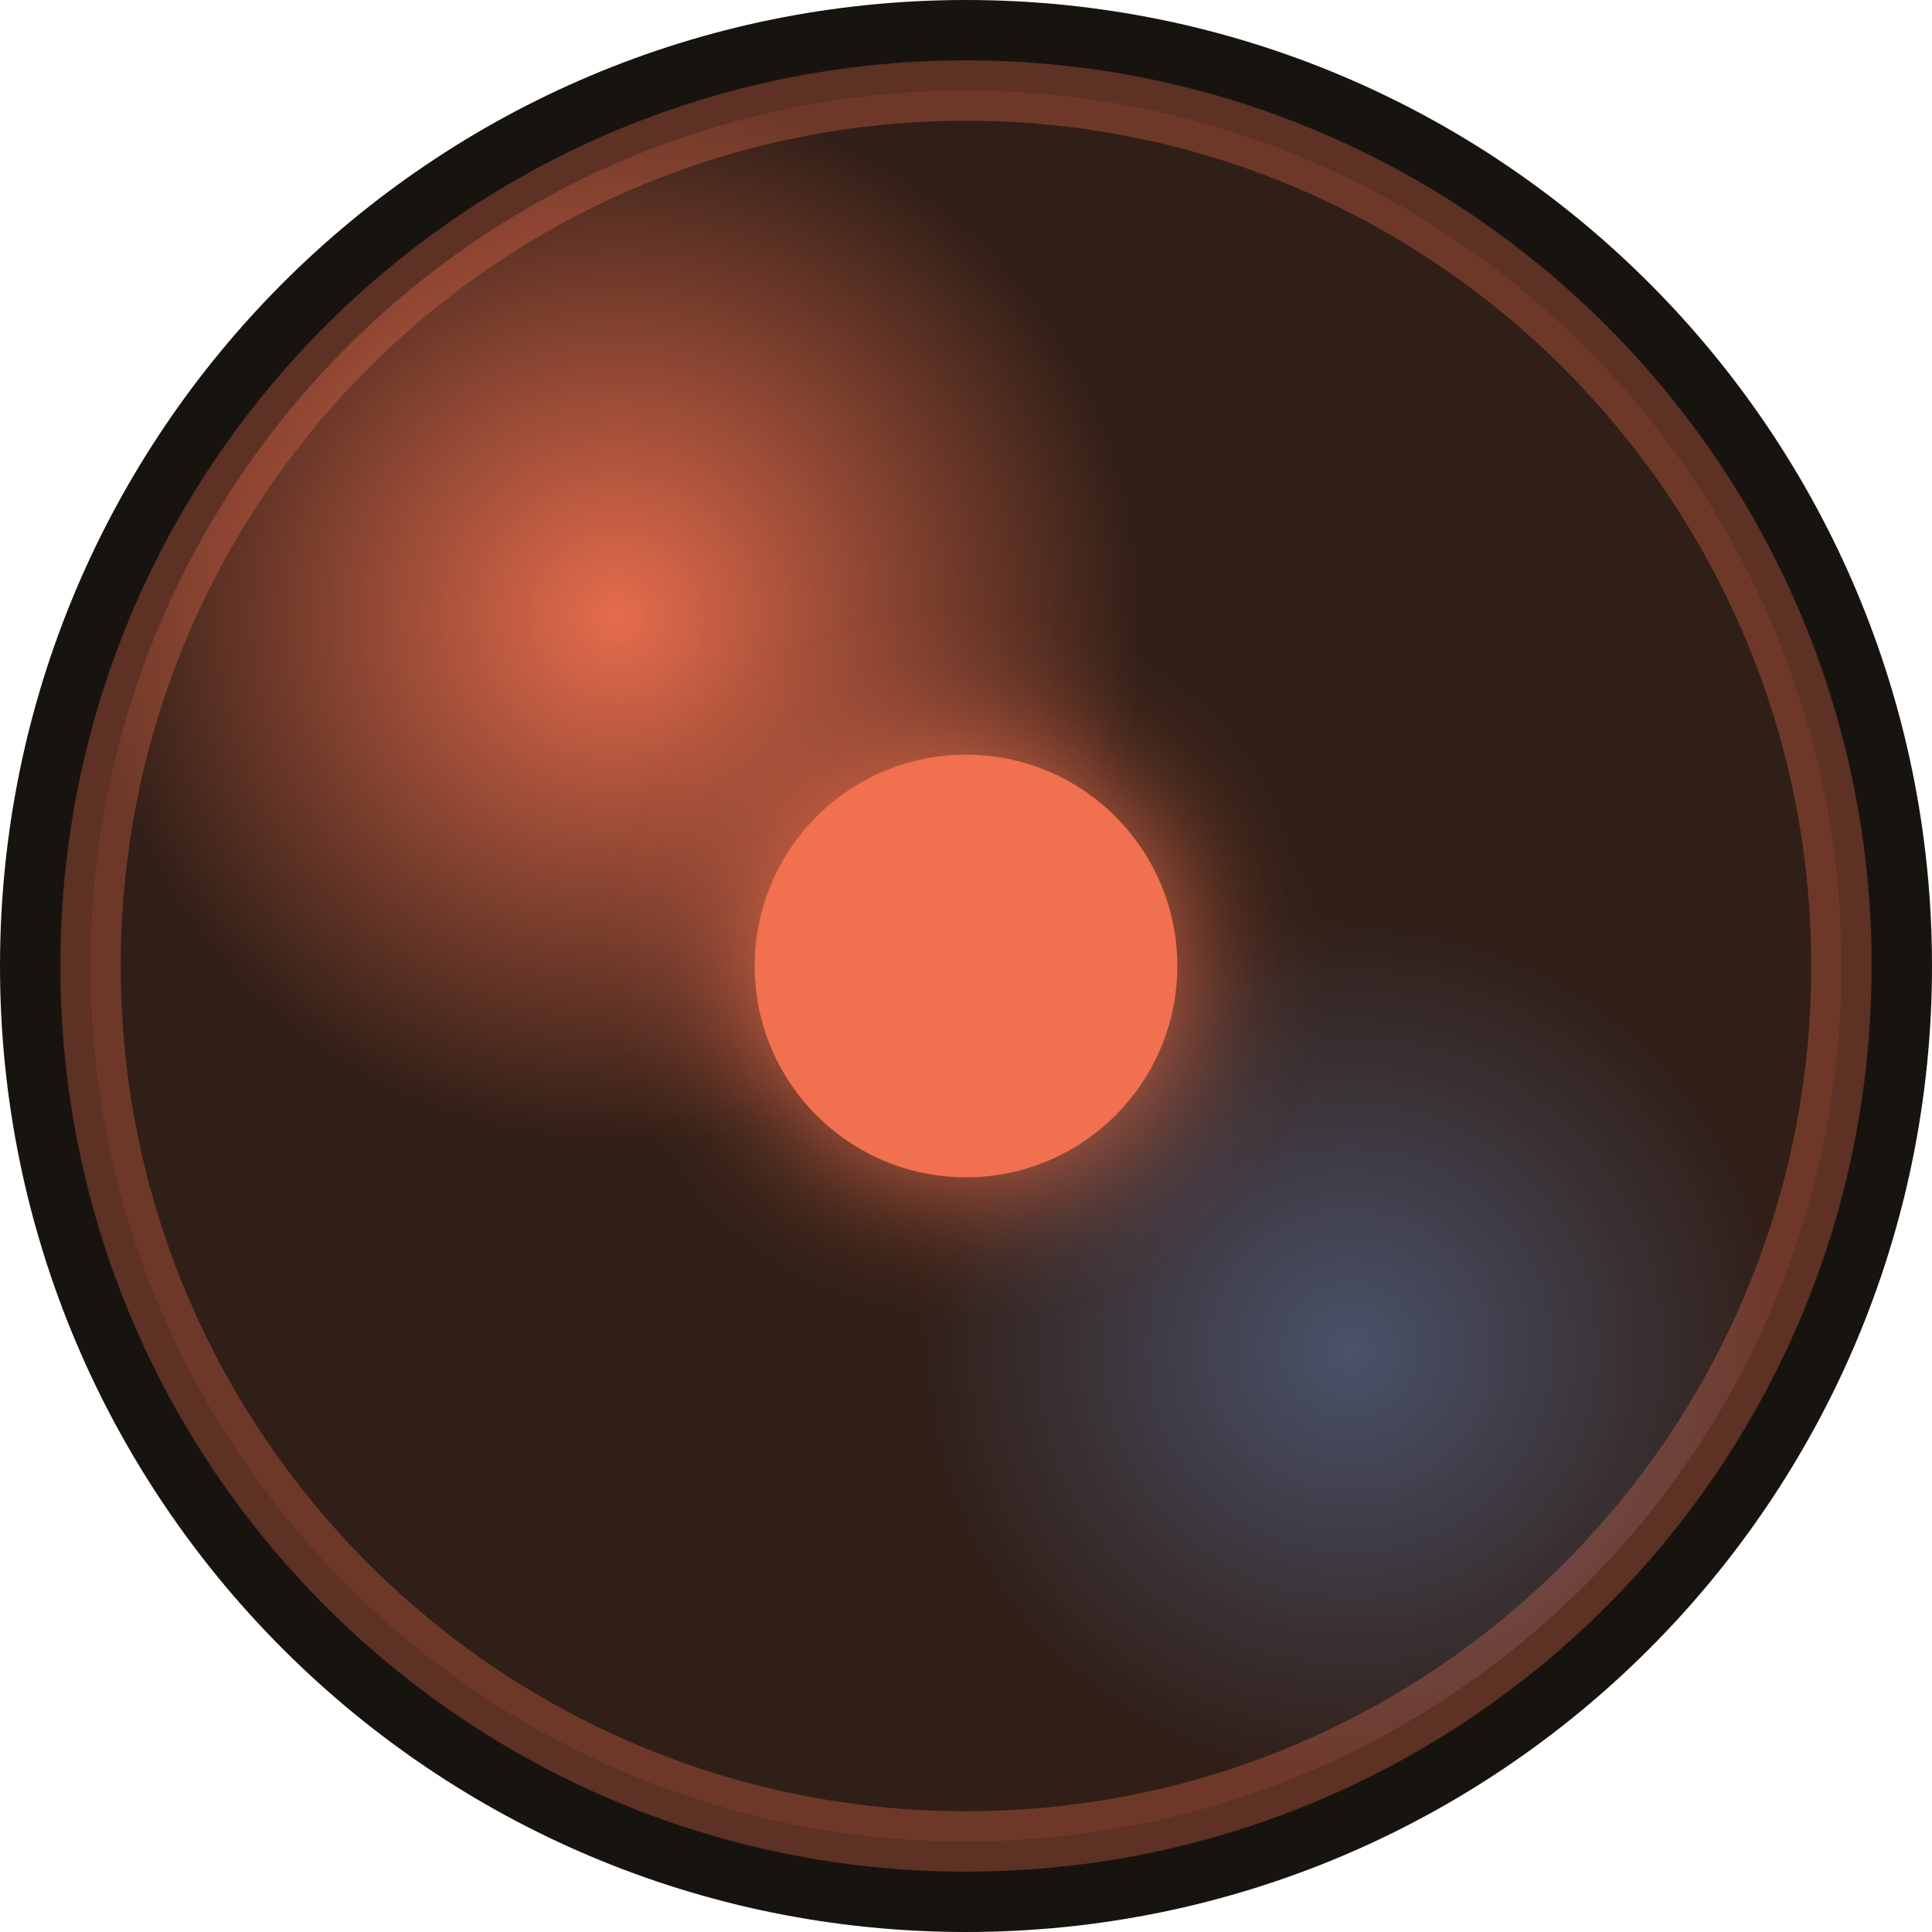
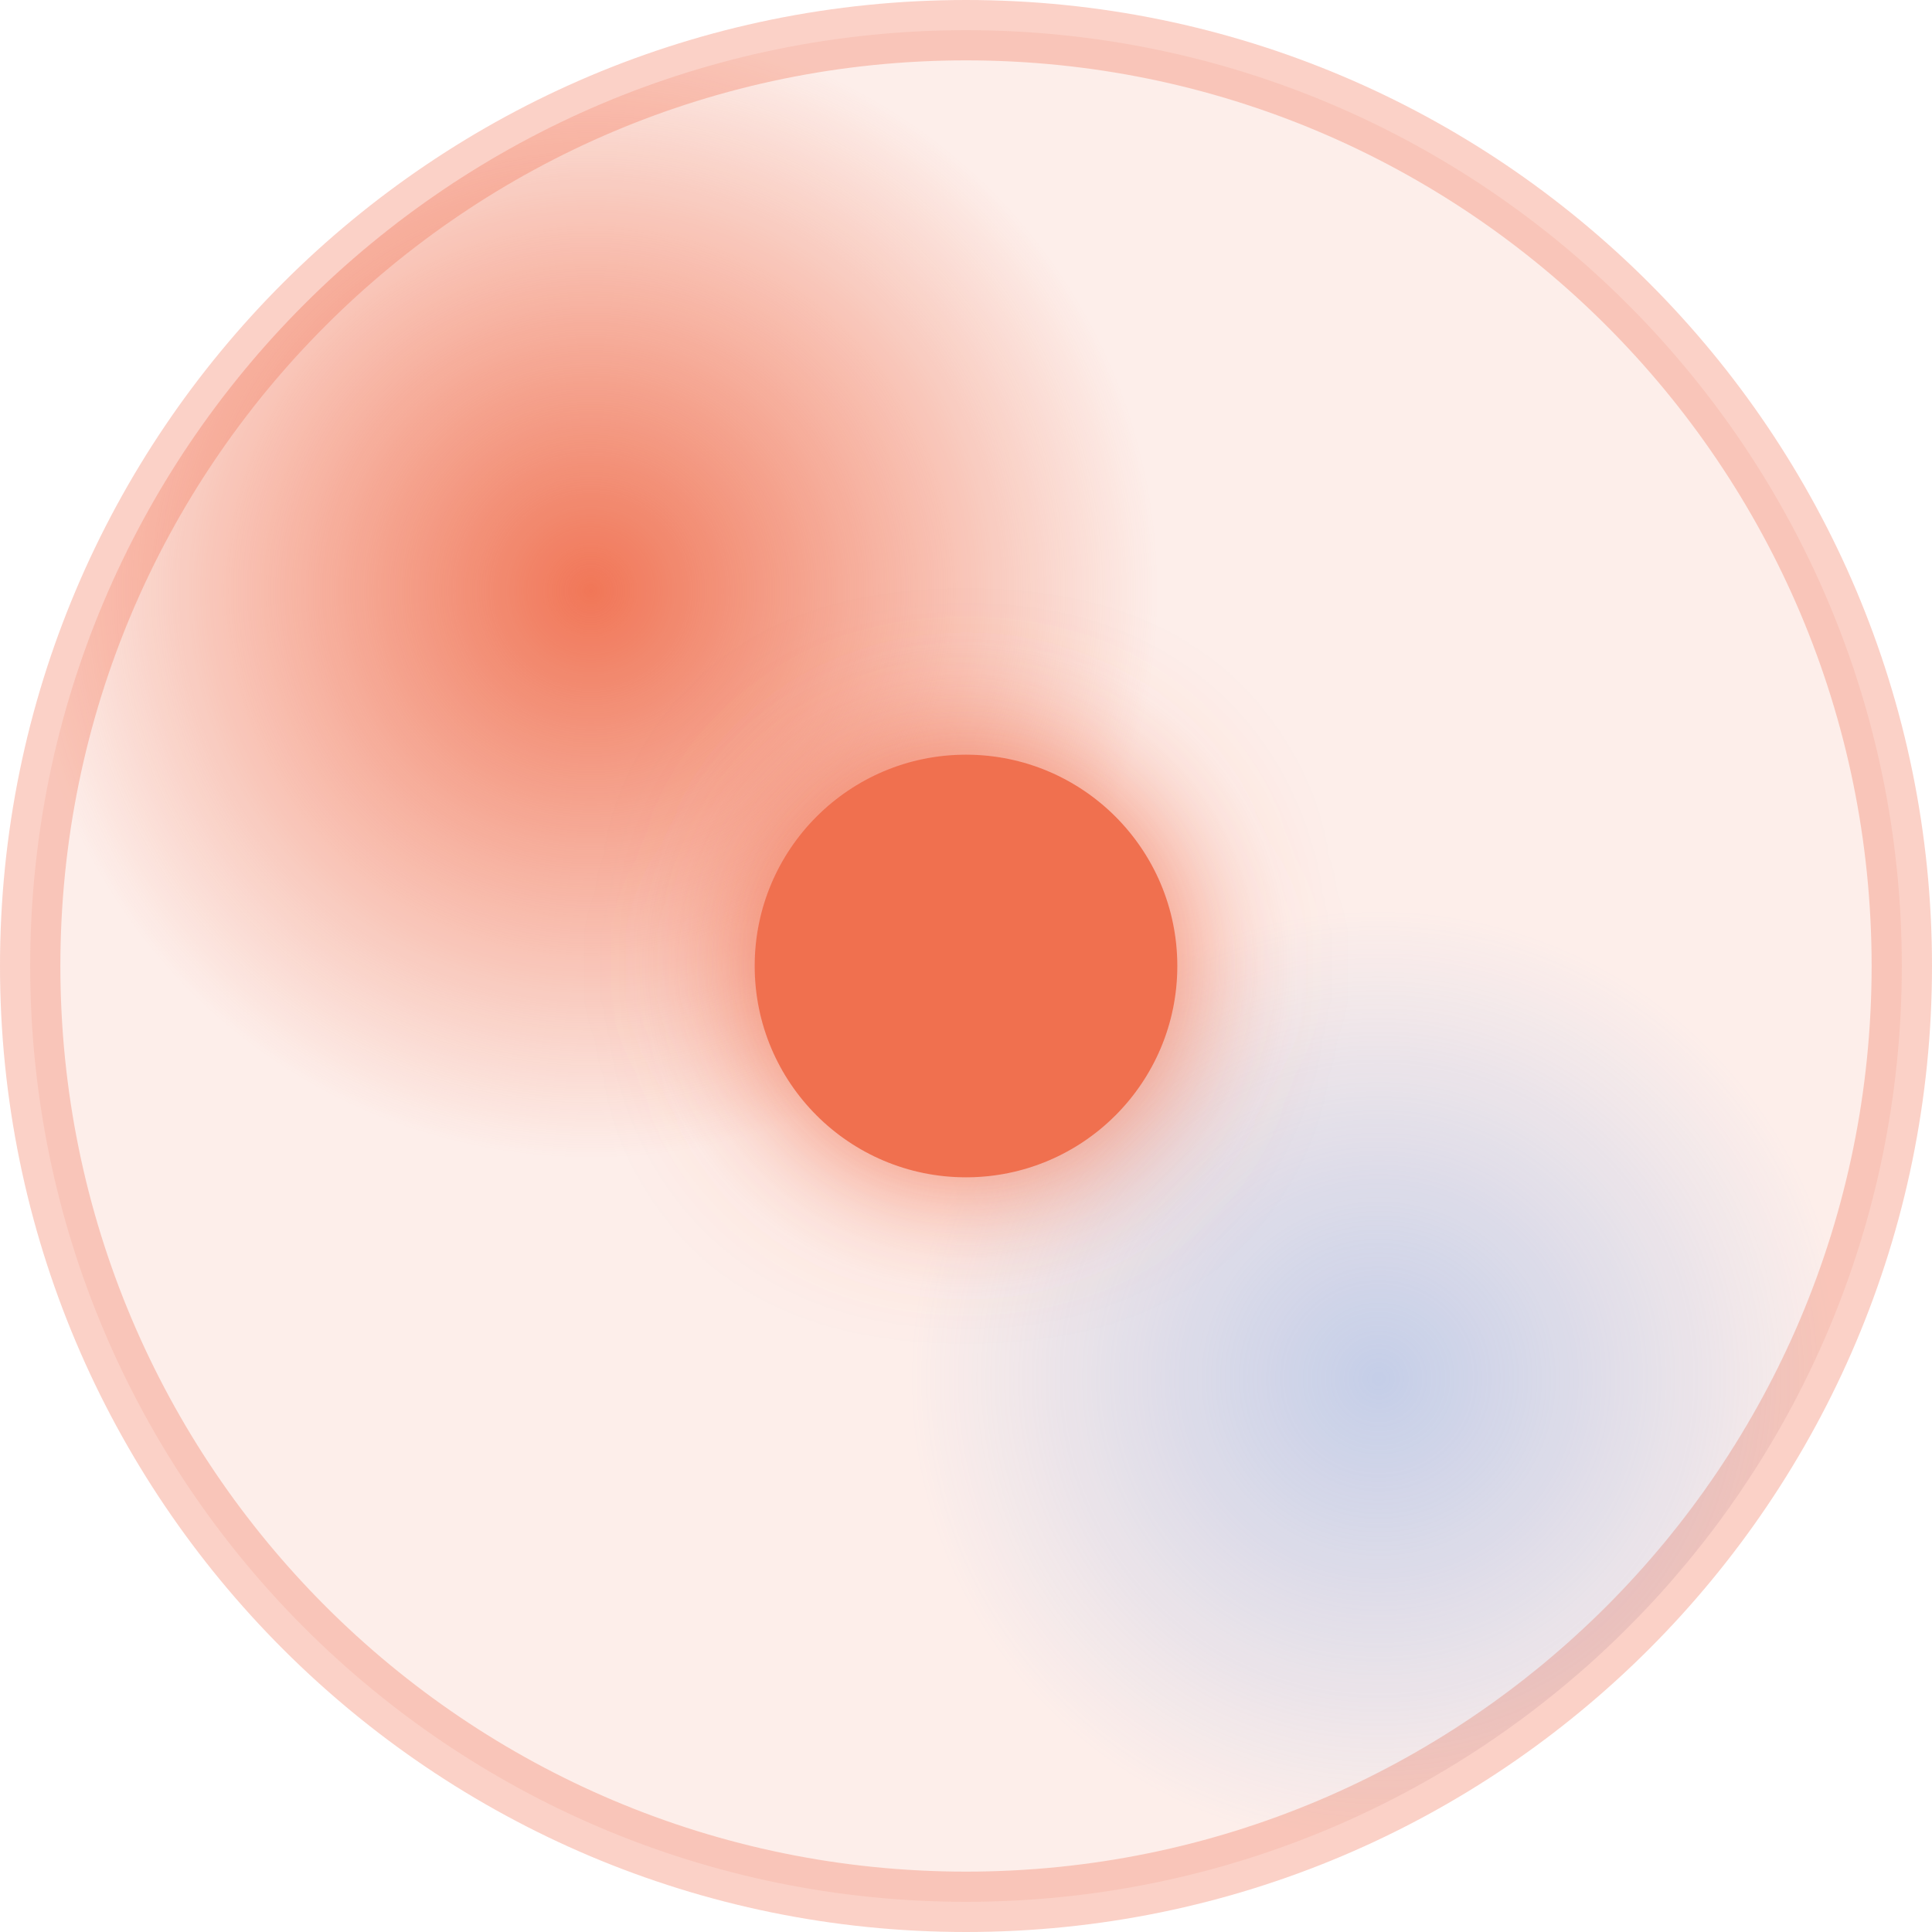
<svg xmlns="http://www.w3.org/2000/svg" viewBox="0 0 32 32" role="img" aria-label="Reef">
  <defs>
    <radialGradient id="reef-coral" cx="30%" cy="30%" r="55%">
      <stop offset="0%" stop-color="#f07050" stop-opacity="0.95" />
      <stop offset="55%" stop-color="#f07050" stop-opacity="0" />
    </radialGradient>
    <radialGradient id="reef-blue" cx="72%" cy="72%" r="50%">
      <stop offset="0%" stop-color="#60a5fa" stop-opacity="0.4" />
      <stop offset="50%" stop-color="#60a5fa" stop-opacity="0" />
    </radialGradient>
    <filter id="reef-glow" x="-50%" y="-50%" width="200%" height="200%">
      <feGaussianBlur in="SourceGraphic" stdDeviation="1.2" result="blur" />
      <feMerge>
        <feMergeNode in="blur" />
        <feMergeNode in="SourceGraphic" />
      </feMerge>
    </filter>
  </defs>
-   <rect width="32" height="32" rx="16" fill="#171410" />
-   <circle cx="16" cy="16" r="14.5" fill="none" stroke="#f07050" stroke-opacity="0.32" />
-   <circle cx="16" cy="16" r="14.5" fill="url(#reef-coral)" />
-   <circle cx="16" cy="16" r="14.5" fill="url(#reef-blue)" />
-   <circle cx="16" cy="16" r="14.5" fill="#f07050" fill-opacity="0.12" />
+   <circle cx="16" cy="16" r="15.5" fill="none" stroke="#f07050" stroke-opacity="0.32" />
+   <circle cx="16" cy="16" r="15.5" fill="url(#reef-coral)" />
+   <circle cx="16" cy="16" r="15.5" fill="url(#reef-blue)" />
+   <circle cx="16" cy="16" r="15.5" fill="#f07050" fill-opacity="0.12" />
  <circle cx="16" cy="16" r="3.5" fill="#f07050" filter="url(#reef-glow)" />
</svg>
